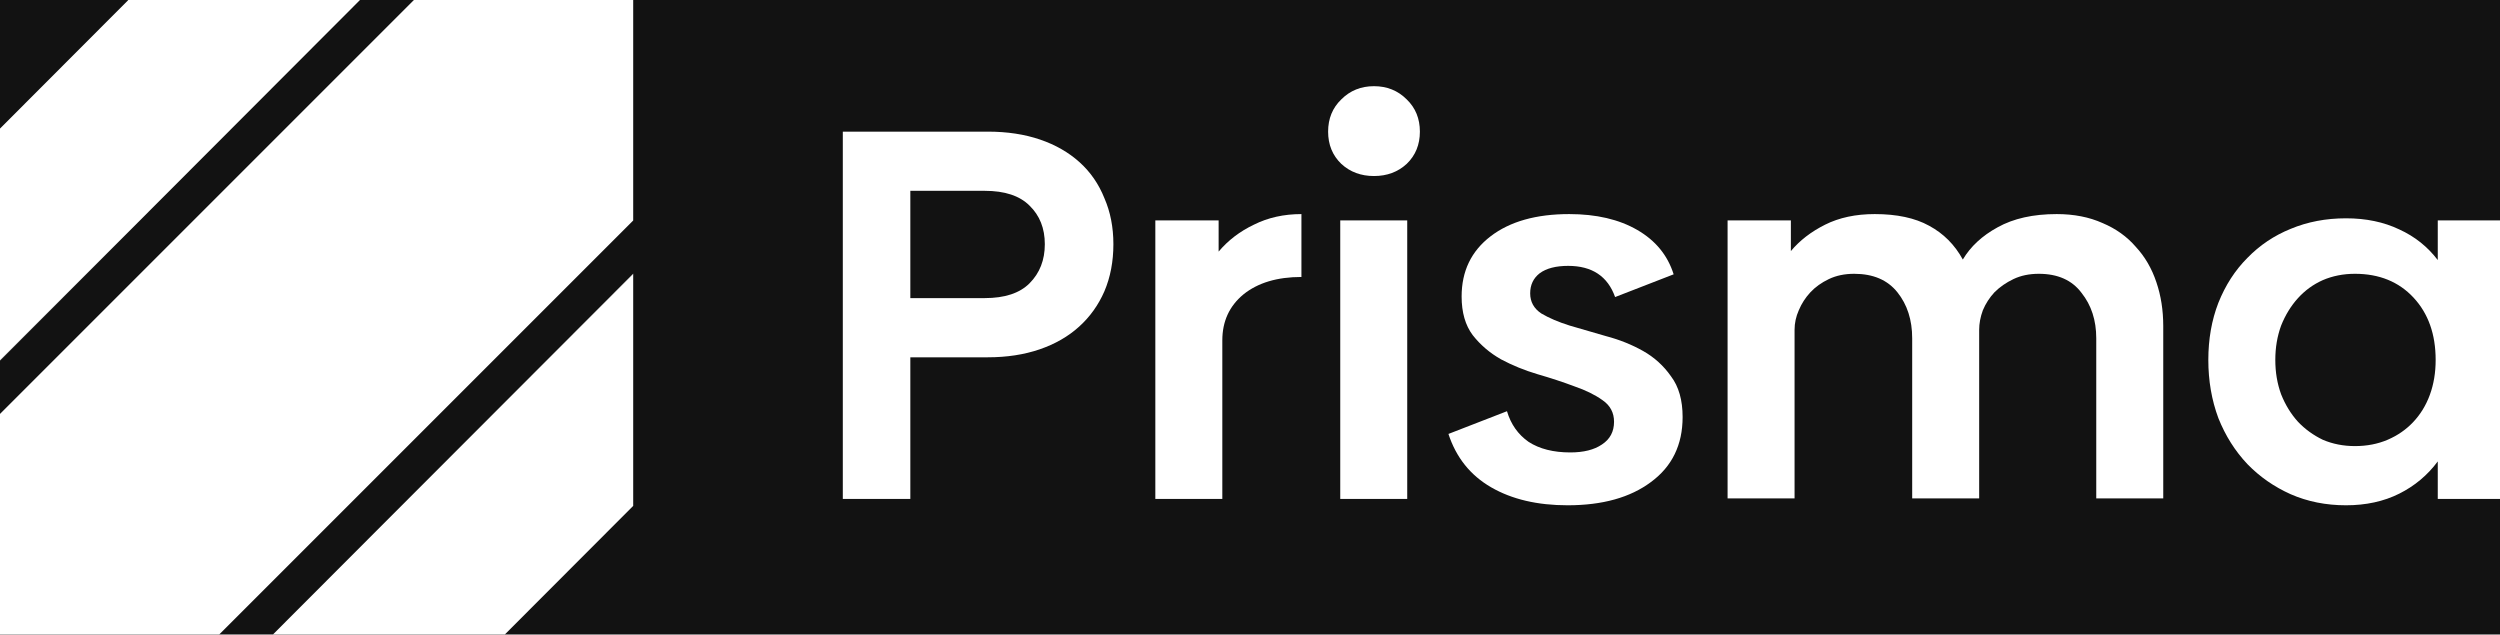
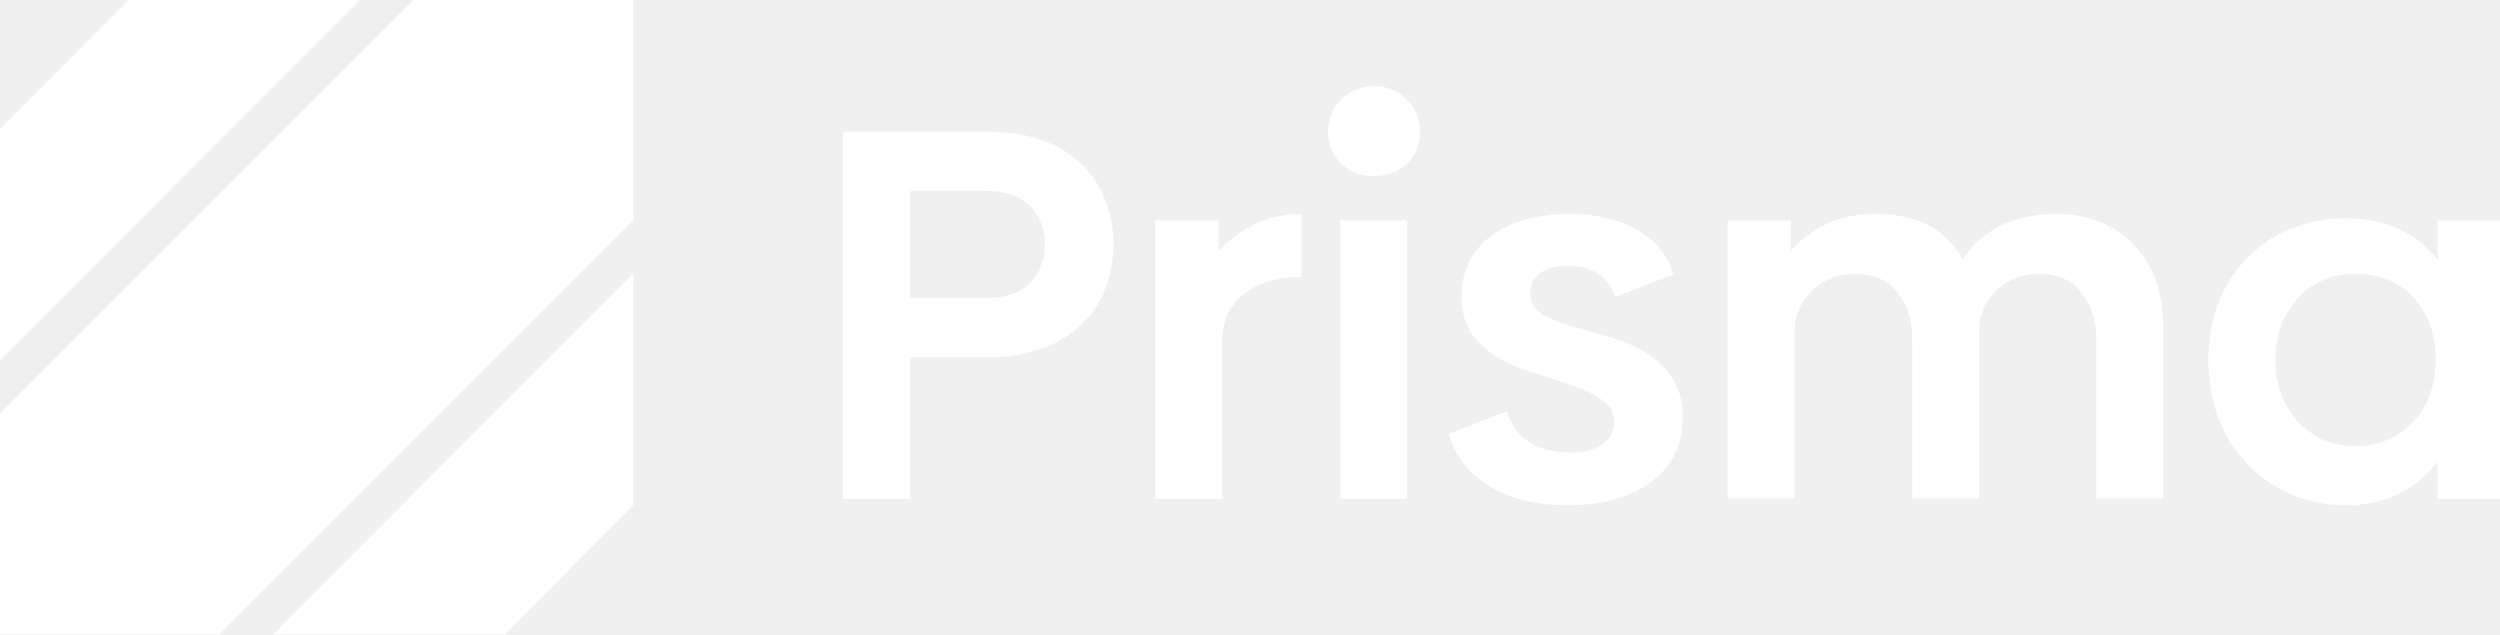
<svg xmlns="http://www.w3.org/2000/svg" width="264" height="67" viewBox="0 0 264 67" fill="none">
-   <rect width="264" height="67" fill="#121212" />
  <path d="M264 23.277V52.688H257.428V48.726C256.351 50.177 254.996 51.312 253.362 52.13C251.728 52.949 249.853 53.358 247.737 53.358C245.62 53.358 243.671 52.967 241.888 52.186C240.143 51.404 238.621 50.344 237.321 49.005C236.021 47.628 235 46.01 234.258 44.149C233.552 42.252 233.199 40.206 233.199 38.01C233.199 35.815 233.552 33.806 234.258 31.983C235 30.123 236.021 28.541 237.321 27.239C238.621 25.9 240.143 24.877 241.888 24.17C243.671 23.425 245.62 23.053 247.737 23.053C249.853 23.053 251.728 23.444 253.362 24.226C254.996 24.97 256.351 26.049 257.428 27.462V23.277H264ZM248.683 47.107C249.946 47.107 251.097 46.884 252.137 46.438C253.176 45.991 254.067 45.377 254.81 44.596C255.59 43.777 256.184 42.81 256.592 41.694C257.001 40.578 257.205 39.35 257.205 38.01C257.205 35.294 256.425 33.099 254.866 31.425C253.306 29.751 251.245 28.913 248.683 28.913C247.458 28.913 246.325 29.137 245.286 29.583C244.283 30.03 243.411 30.662 242.668 31.481C241.925 32.299 241.331 33.267 240.886 34.383C240.477 35.499 240.273 36.708 240.273 38.01C240.273 39.312 240.477 40.522 240.886 41.638C241.331 42.754 241.925 43.721 242.668 44.54C243.411 45.321 244.283 45.954 245.286 46.438C246.325 46.884 247.458 47.107 248.683 47.107Z" fill="white" />
  <path d="M217.188 22.607C219.007 22.607 220.622 22.923 222.033 23.556C223.444 24.151 224.614 24.988 225.542 26.067C226.508 27.109 227.232 28.355 227.715 29.806C228.197 31.22 228.439 32.764 228.439 34.438V52.632H221.365V35.722C221.365 33.825 220.845 32.225 219.806 30.922C218.803 29.583 217.299 28.913 215.294 28.913C214.292 28.913 213.4 29.099 212.621 29.471C211.841 29.843 211.172 30.309 210.615 30.867C210.096 31.425 209.687 32.057 209.39 32.764C209.13 33.471 209 34.159 209 34.829V52.632H201.927V35.722C201.927 33.787 201.407 32.169 200.367 30.867C199.327 29.564 197.805 28.913 195.8 28.913C194.797 28.913 193.906 29.099 193.126 29.471C192.347 29.843 191.697 30.309 191.177 30.867C190.657 31.425 190.249 32.057 189.952 32.764C189.655 33.434 189.506 34.122 189.506 34.829V52.632H182.433V23.277H189.116V26.514C190.045 25.397 191.251 24.467 192.737 23.723C194.222 22.979 195.967 22.607 197.972 22.607C200.311 22.607 202.224 23.016 203.709 23.835C205.231 24.653 206.42 25.844 207.274 27.407C208.091 26.03 209.316 24.895 210.95 24.002C212.621 23.072 214.7 22.607 217.188 22.607Z" fill="white" />
  <path d="M165.542 53.358C162.349 53.358 159.656 52.725 157.466 51.46C155.275 50.195 153.771 48.316 152.954 45.824L159.137 43.424C159.545 44.8 160.306 45.879 161.42 46.661C162.571 47.405 164.038 47.777 165.82 47.777C167.231 47.777 168.345 47.498 169.162 46.94C170.016 46.382 170.443 45.582 170.443 44.54C170.443 43.573 170.035 42.81 169.218 42.252C168.438 41.694 167.454 41.21 166.266 40.801C165.078 40.354 163.778 39.926 162.367 39.517C160.993 39.108 159.712 38.587 158.524 37.954C157.336 37.285 156.333 36.429 155.516 35.387C154.737 34.346 154.347 32.987 154.347 31.313C154.347 28.634 155.368 26.514 157.41 24.951C159.452 23.388 162.219 22.607 165.709 22.607C168.568 22.607 170.963 23.165 172.894 24.281C174.825 25.397 176.106 26.96 176.737 28.969L170.555 31.369C169.775 29.174 168.122 28.076 165.598 28.076C164.298 28.076 163.295 28.337 162.59 28.858C161.922 29.378 161.587 30.085 161.587 30.978C161.587 31.871 161.977 32.578 162.757 33.099C163.574 33.583 164.576 34.011 165.765 34.383C166.953 34.718 168.234 35.09 169.608 35.499C171.019 35.871 172.318 36.392 173.507 37.062C174.695 37.731 175.679 38.624 176.459 39.74C177.275 40.819 177.684 42.252 177.684 44.038C177.684 46.977 176.57 49.265 174.342 50.902C172.151 52.539 169.218 53.358 165.542 53.358Z" fill="white" />
  <path d="M145.094 18.589C143.72 18.589 142.569 18.161 141.641 17.305C140.713 16.412 140.249 15.277 140.249 13.901C140.249 12.524 140.713 11.389 141.641 10.496C142.569 9.566 143.72 9.101 145.094 9.101C146.468 9.101 147.619 9.566 148.548 10.496C149.476 11.389 149.94 12.524 149.94 13.901C149.94 15.277 149.476 16.412 148.548 17.305C147.619 18.161 146.468 18.589 145.094 18.589ZM141.53 23.277H148.603V52.688H141.53V23.277Z" fill="white" />
  <path d="M128.687 26.569C129.689 25.379 130.933 24.43 132.418 23.723C133.904 22.979 135.575 22.607 137.431 22.607V29.248C134.869 29.248 132.827 29.862 131.304 31.09C129.819 32.318 129.077 33.936 129.077 35.945V52.688H122.003V23.277H128.687V26.569Z" fill="white" />
  <path d="M104.318 13.901C106.36 13.901 108.198 14.18 109.832 14.738C111.466 15.296 112.858 16.096 114.01 17.138C115.161 18.179 116.033 19.444 116.627 20.933C117.259 22.384 117.574 24.002 117.574 25.788C117.574 27.611 117.259 29.267 116.627 30.755C115.996 32.206 115.105 33.452 113.954 34.494C112.803 35.536 111.41 36.336 109.776 36.894C108.143 37.452 106.323 37.731 104.318 37.731H96.131V52.688H89.001V13.901H104.318ZM103.984 31.48C106.1 31.48 107.679 30.96 108.718 29.918C109.795 28.839 110.333 27.462 110.333 25.788C110.333 24.114 109.795 22.756 108.718 21.714C107.679 20.672 106.1 20.151 103.984 20.151H96.131V31.48H103.984Z" fill="white" />
  <g clip-path="url(#clip0_2_148)">
    <path fill-rule="evenodd" clip-rule="evenodd" d="M14.577 23.476L0 38.053V38.076L14.577 23.476Z" fill="white" />
    <path fill-rule="evenodd" clip-rule="evenodd" d="M66.866 28.896V28.941L39.777 56.029L66.866 28.896Z" fill="white" />
    <path d="M14.577 23.476L0 38.053V13.578L13.528 0.026V0H38.015L14.577 23.476Z" fill="white" />
    <path d="M66.866 23.284L23.15 67H0V43.709L43.709 0H66.866V23.284Z" fill="white" />
    <path d="M53.311 67H28.824L39.777 56.029L66.866 28.94V53.422L53.311 67Z" fill="white" />
  </g>
  <defs>
    <clipPath id="clip0_2_148">
      <rect width="66.866" height="67" fill="white" />
    </clipPath>
  </defs>
</svg>
